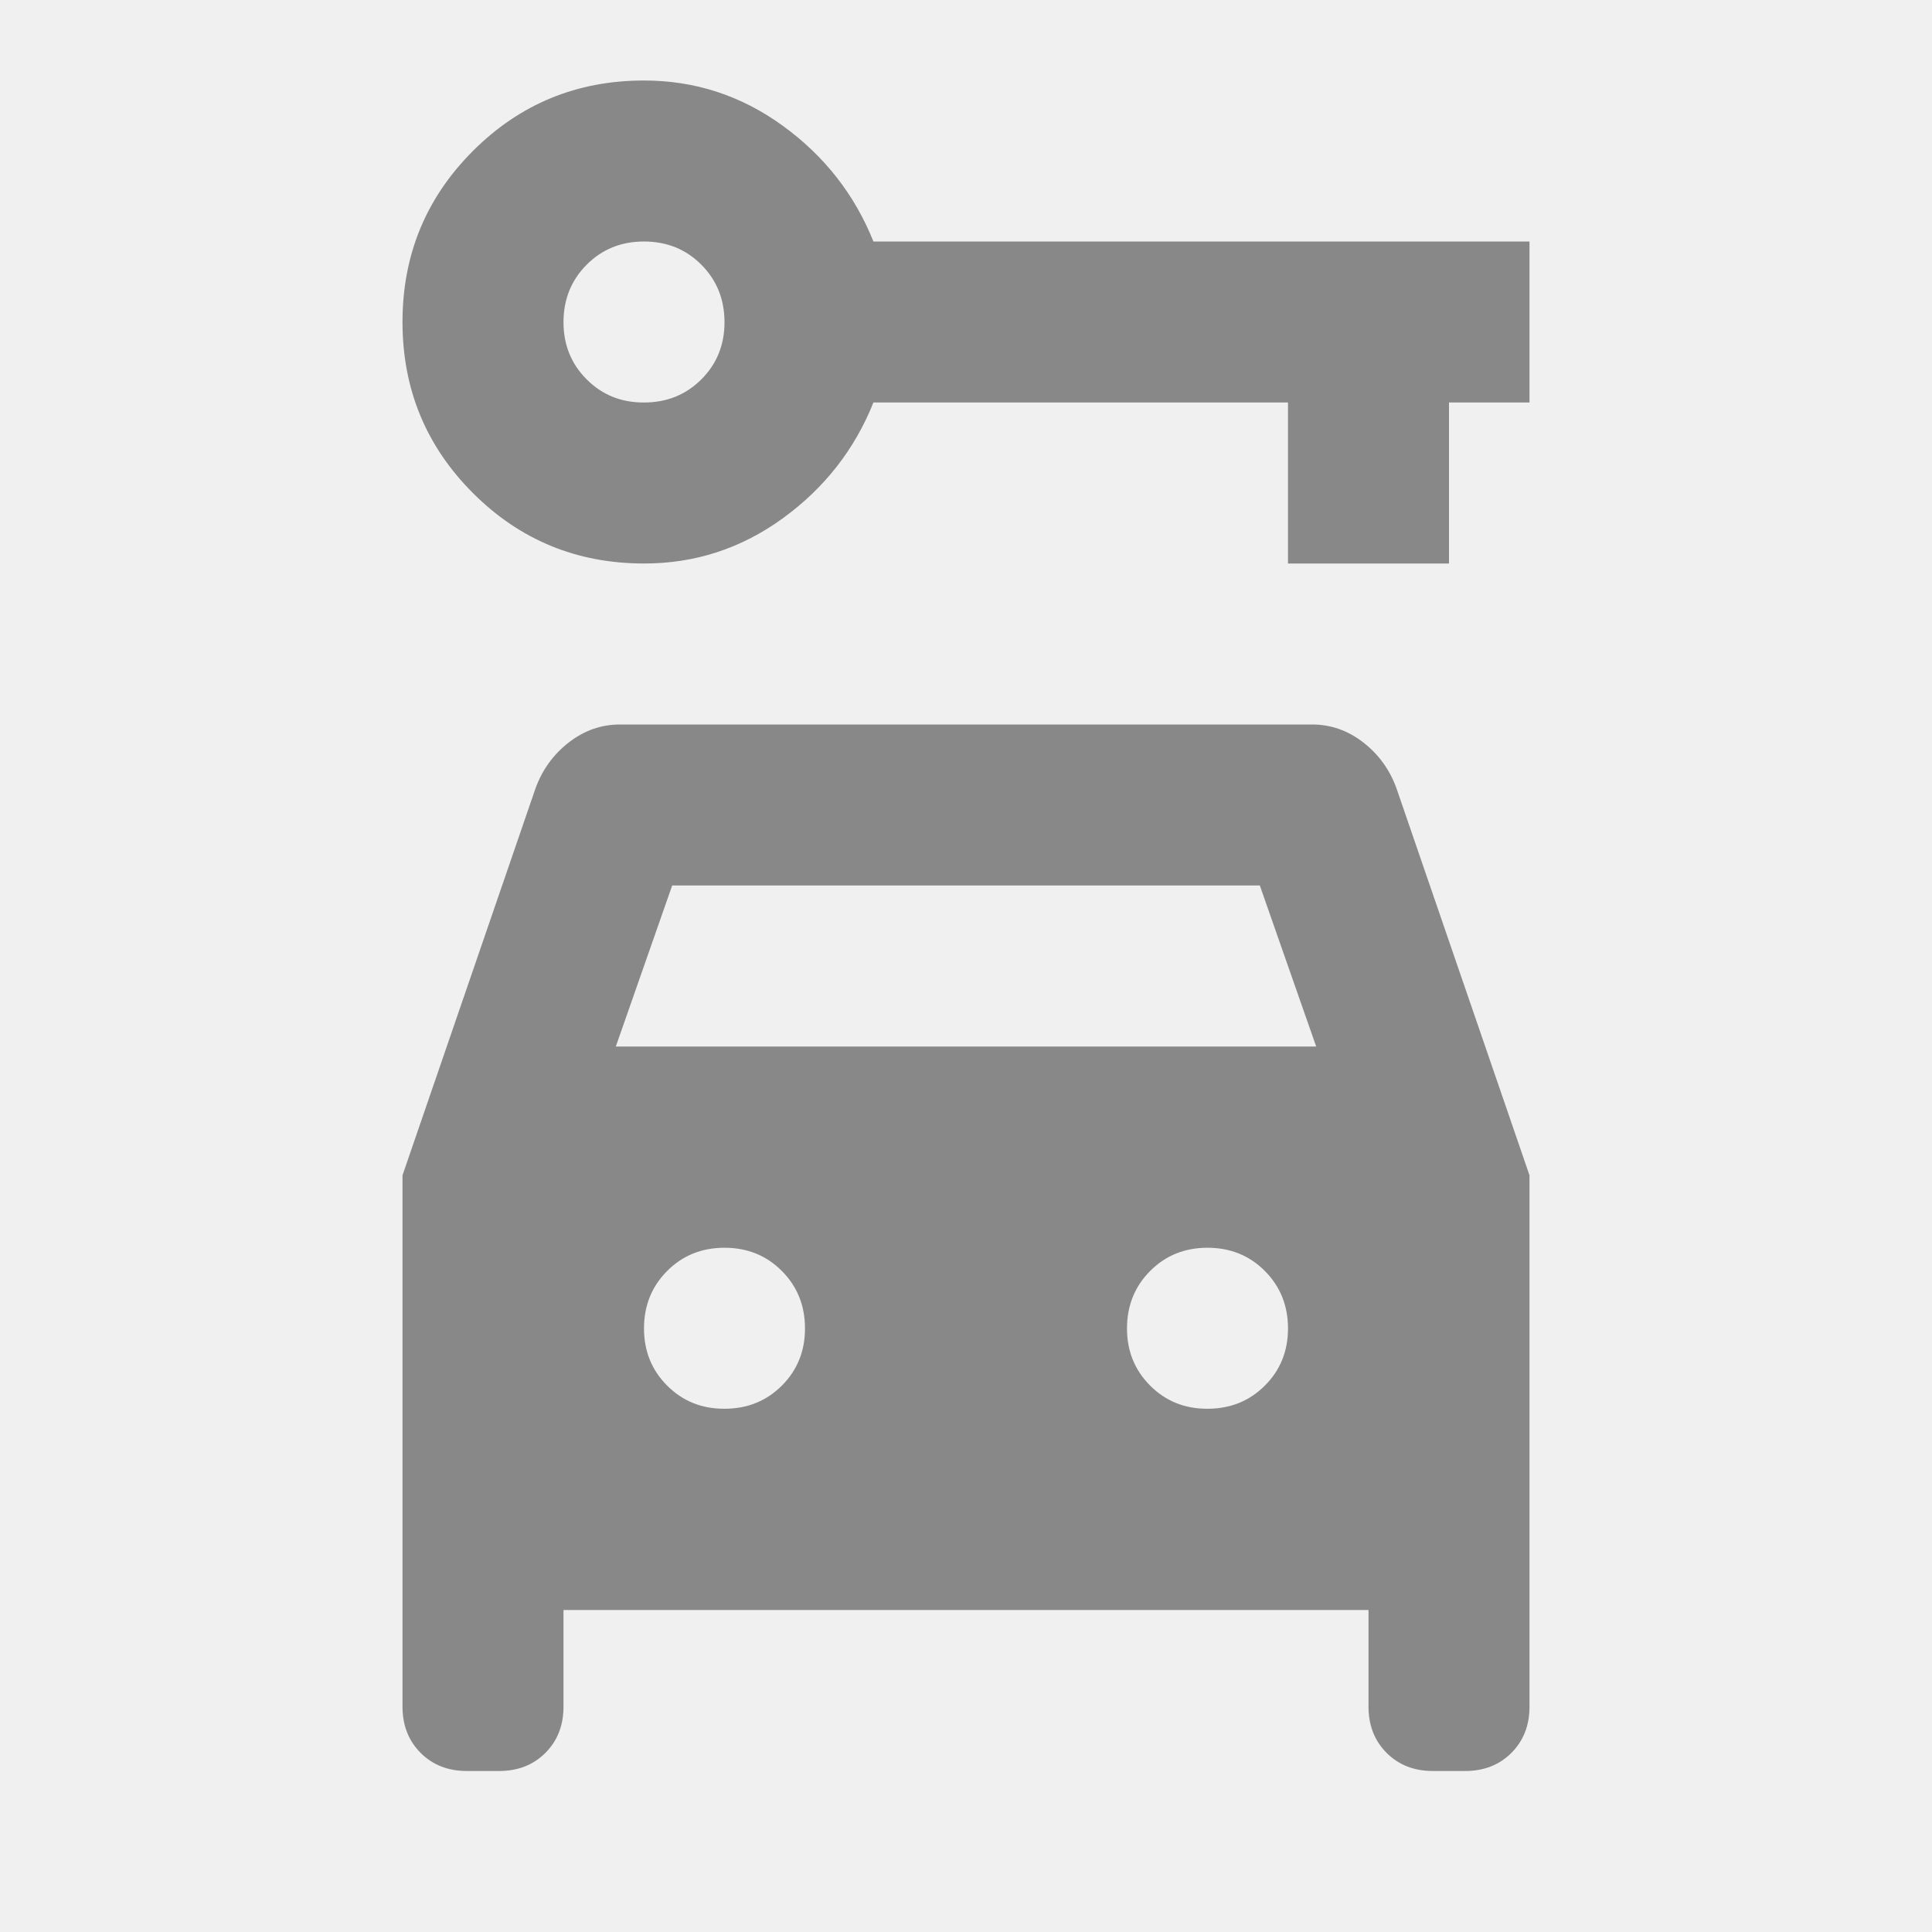
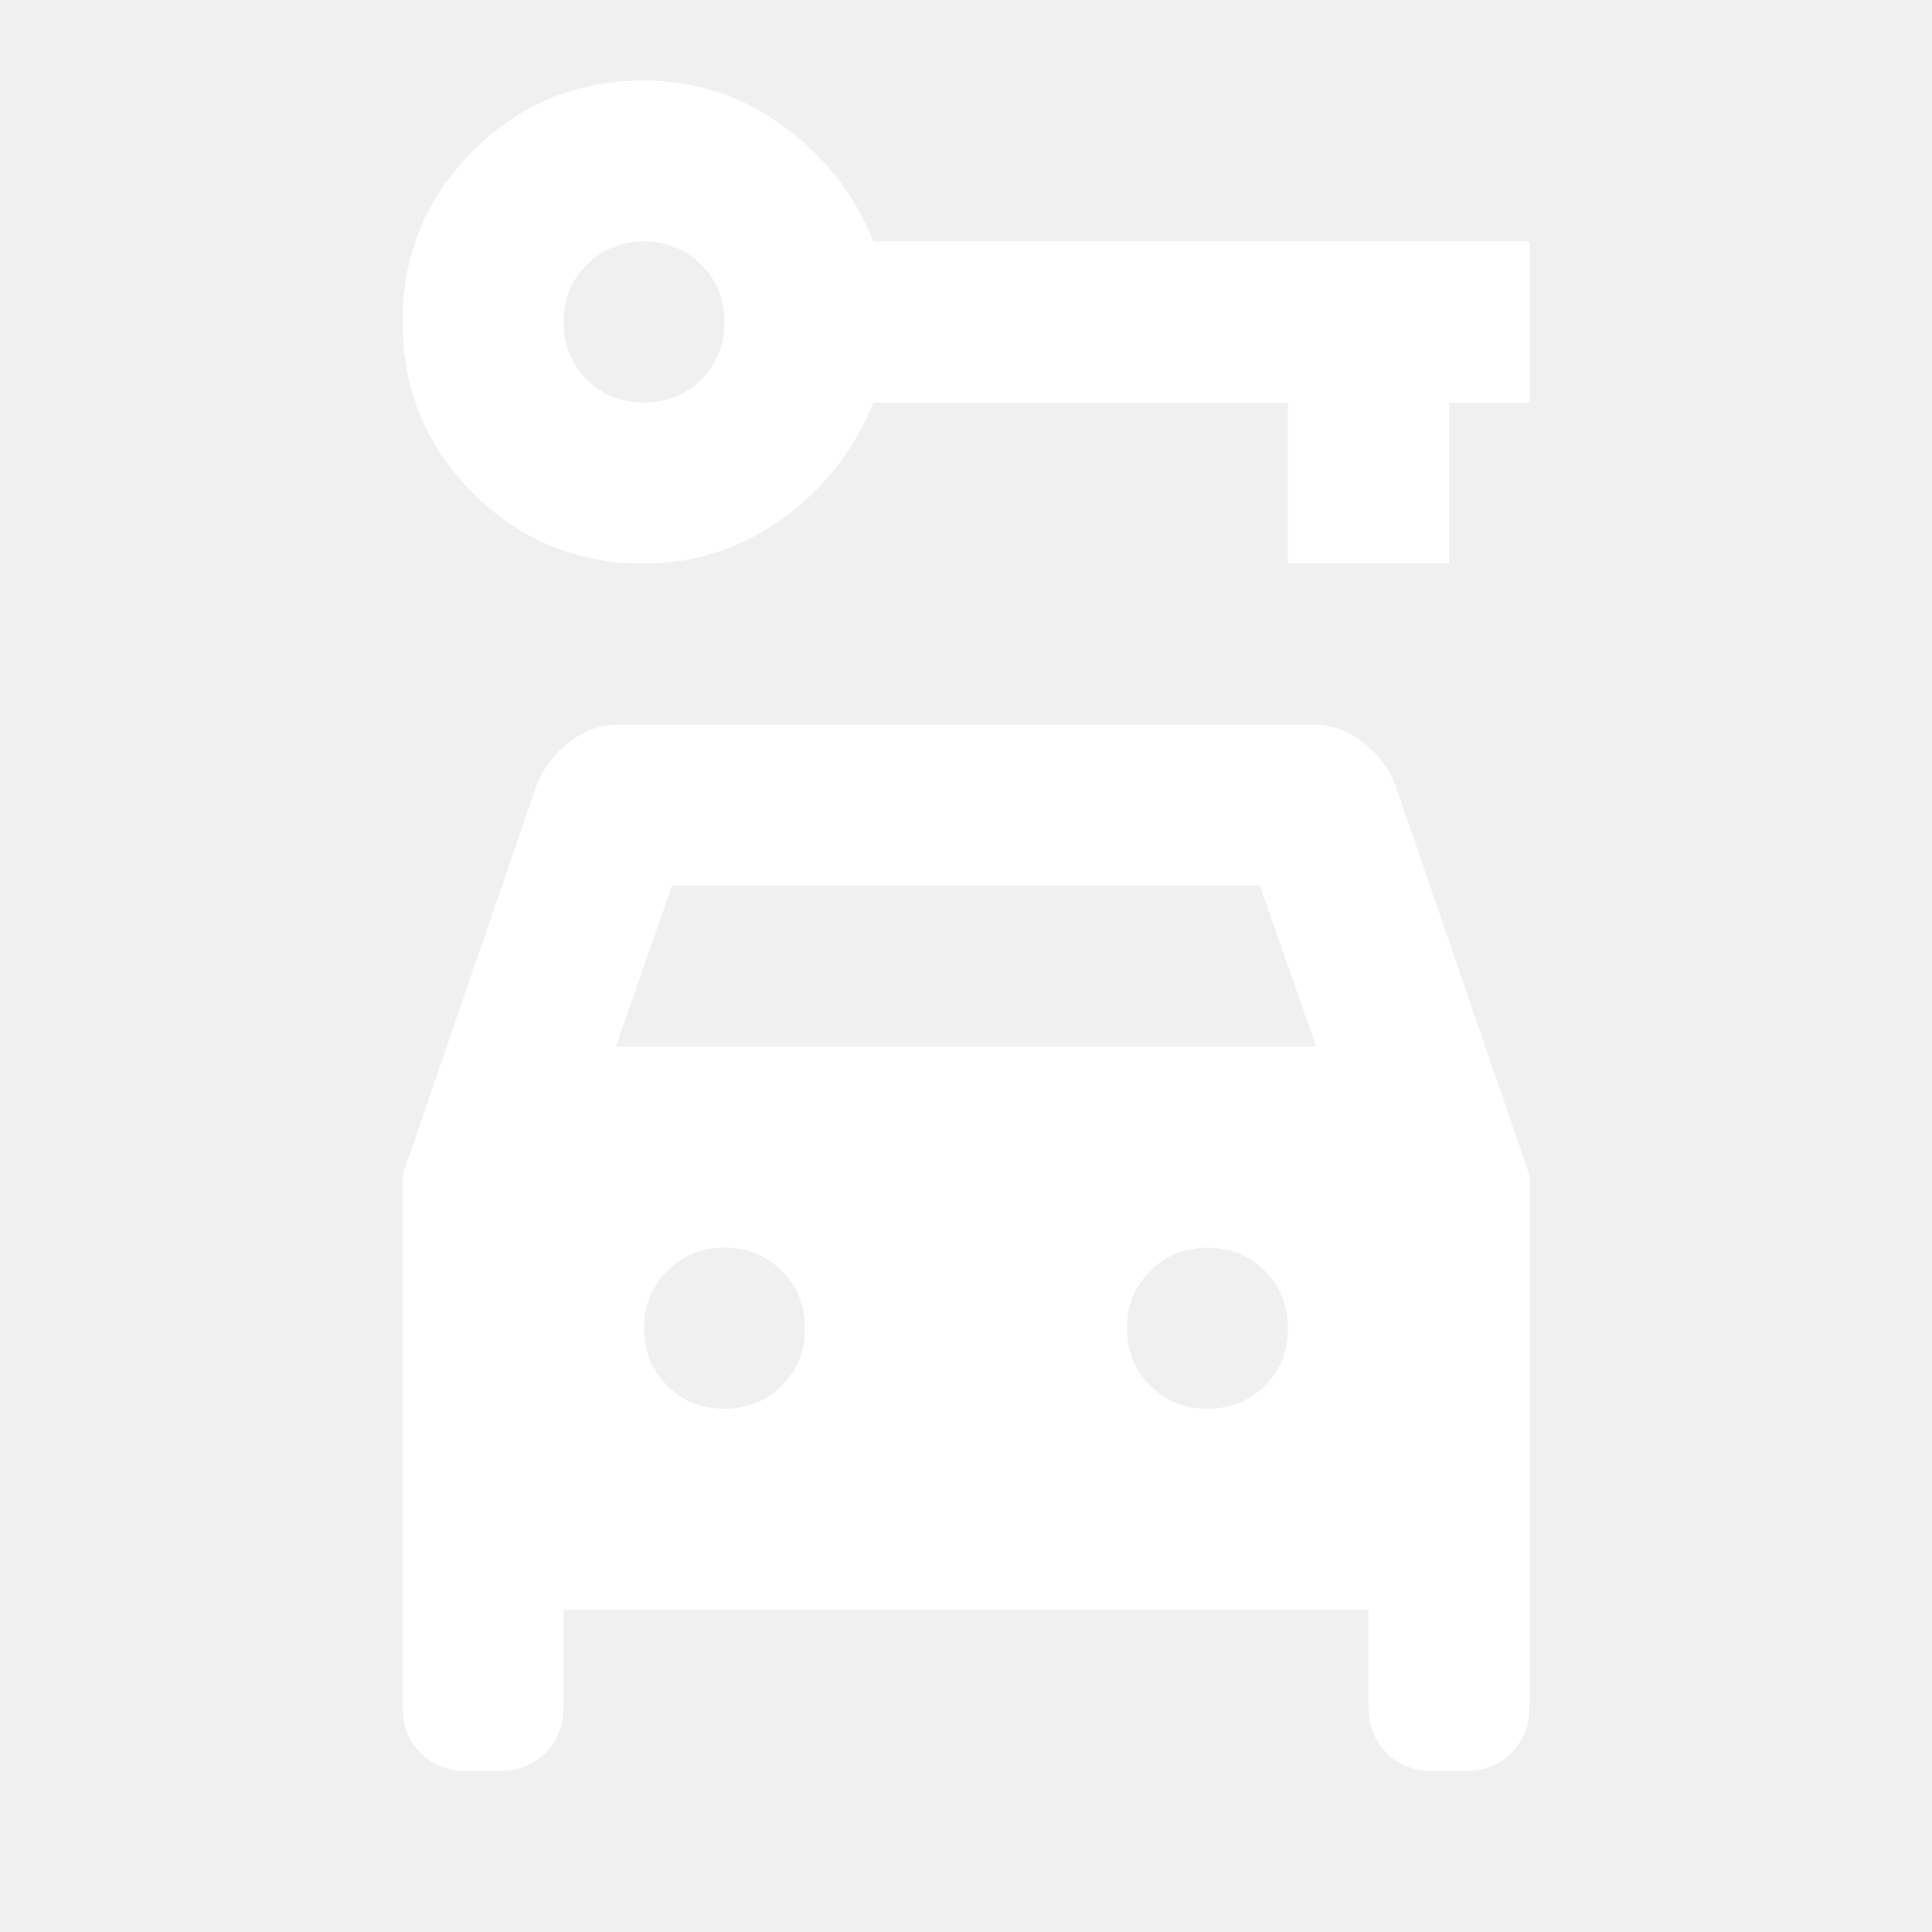
<svg xmlns="http://www.w3.org/2000/svg" width="32" height="32" viewBox="0 0 24 24">
-   <path fill="#888888" d="M8 7q-1.25 0-2.125-.875T5 4t.875-2.125T8 1q.95 0 1.725.563T10.85 3H19v2h-1v2h-2V5h-5.15q-.35.875-1.125 1.438T8 7m0-2q.425 0 .713-.288T9 4t-.288-.712T8 3t-.712.288T7 4t.288.713T8 5m1 12.5q.425 0 .713-.288T10 16.5t-.288-.712T9 15.5t-.712.288T8 16.5t.288.713T9 17.5m6 0q.425 0 .713-.288T16 16.5t-.288-.712T15 15.5t-.712.288T14 16.5t.288.713t.712.287M5 14.6l1.65-4.8q.125-.35.413-.575T7.7 9h8.6q.35 0 .638.225t.412.575L19 14.6v6.6q0 .35-.225.575T18.2 22h-.4q-.35 0-.575-.225T17 21.2V20H7v1.2q0 .35-.225.575T6.2 22h-.4q-.35 0-.575-.225T5 21.2zM7.65 13h8.7l-.7-2h-7.3z" />
+   <path fill="#fff" d="M8 7q-1.25 0-2.125-.875T5 4t.875-2.125T8 1q.95 0 1.725.563T10.85 3H19v2h-1v2h-2V5h-5.15q-.35.875-1.125 1.438T8 7m0-2q.425 0 .713-.288T9 4t-.288-.712T8 3t-.712.288T7 4t.288.713T8 5m1 12.5q.425 0 .713-.288T10 16.5t-.288-.712T9 15.5t-.712.288T8 16.5t.288.713T9 17.5m6 0q.425 0 .713-.288T16 16.5t-.288-.712T15 15.5t-.712.288T14 16.5t.288.713t.712.287M5 14.6l1.65-4.8q.125-.35.413-.575T7.7 9h8.6q.35 0 .638.225t.412.575L19 14.6v6.6q0 .35-.225.575T18.2 22h-.4q-.35 0-.575-.225T17 21.2V20H7v1.2q0 .35-.225.575T6.2 22h-.4q-.35 0-.575-.225T5 21.2zM7.65 13h8.7l-.7-2h-7.3z" />
</svg>
